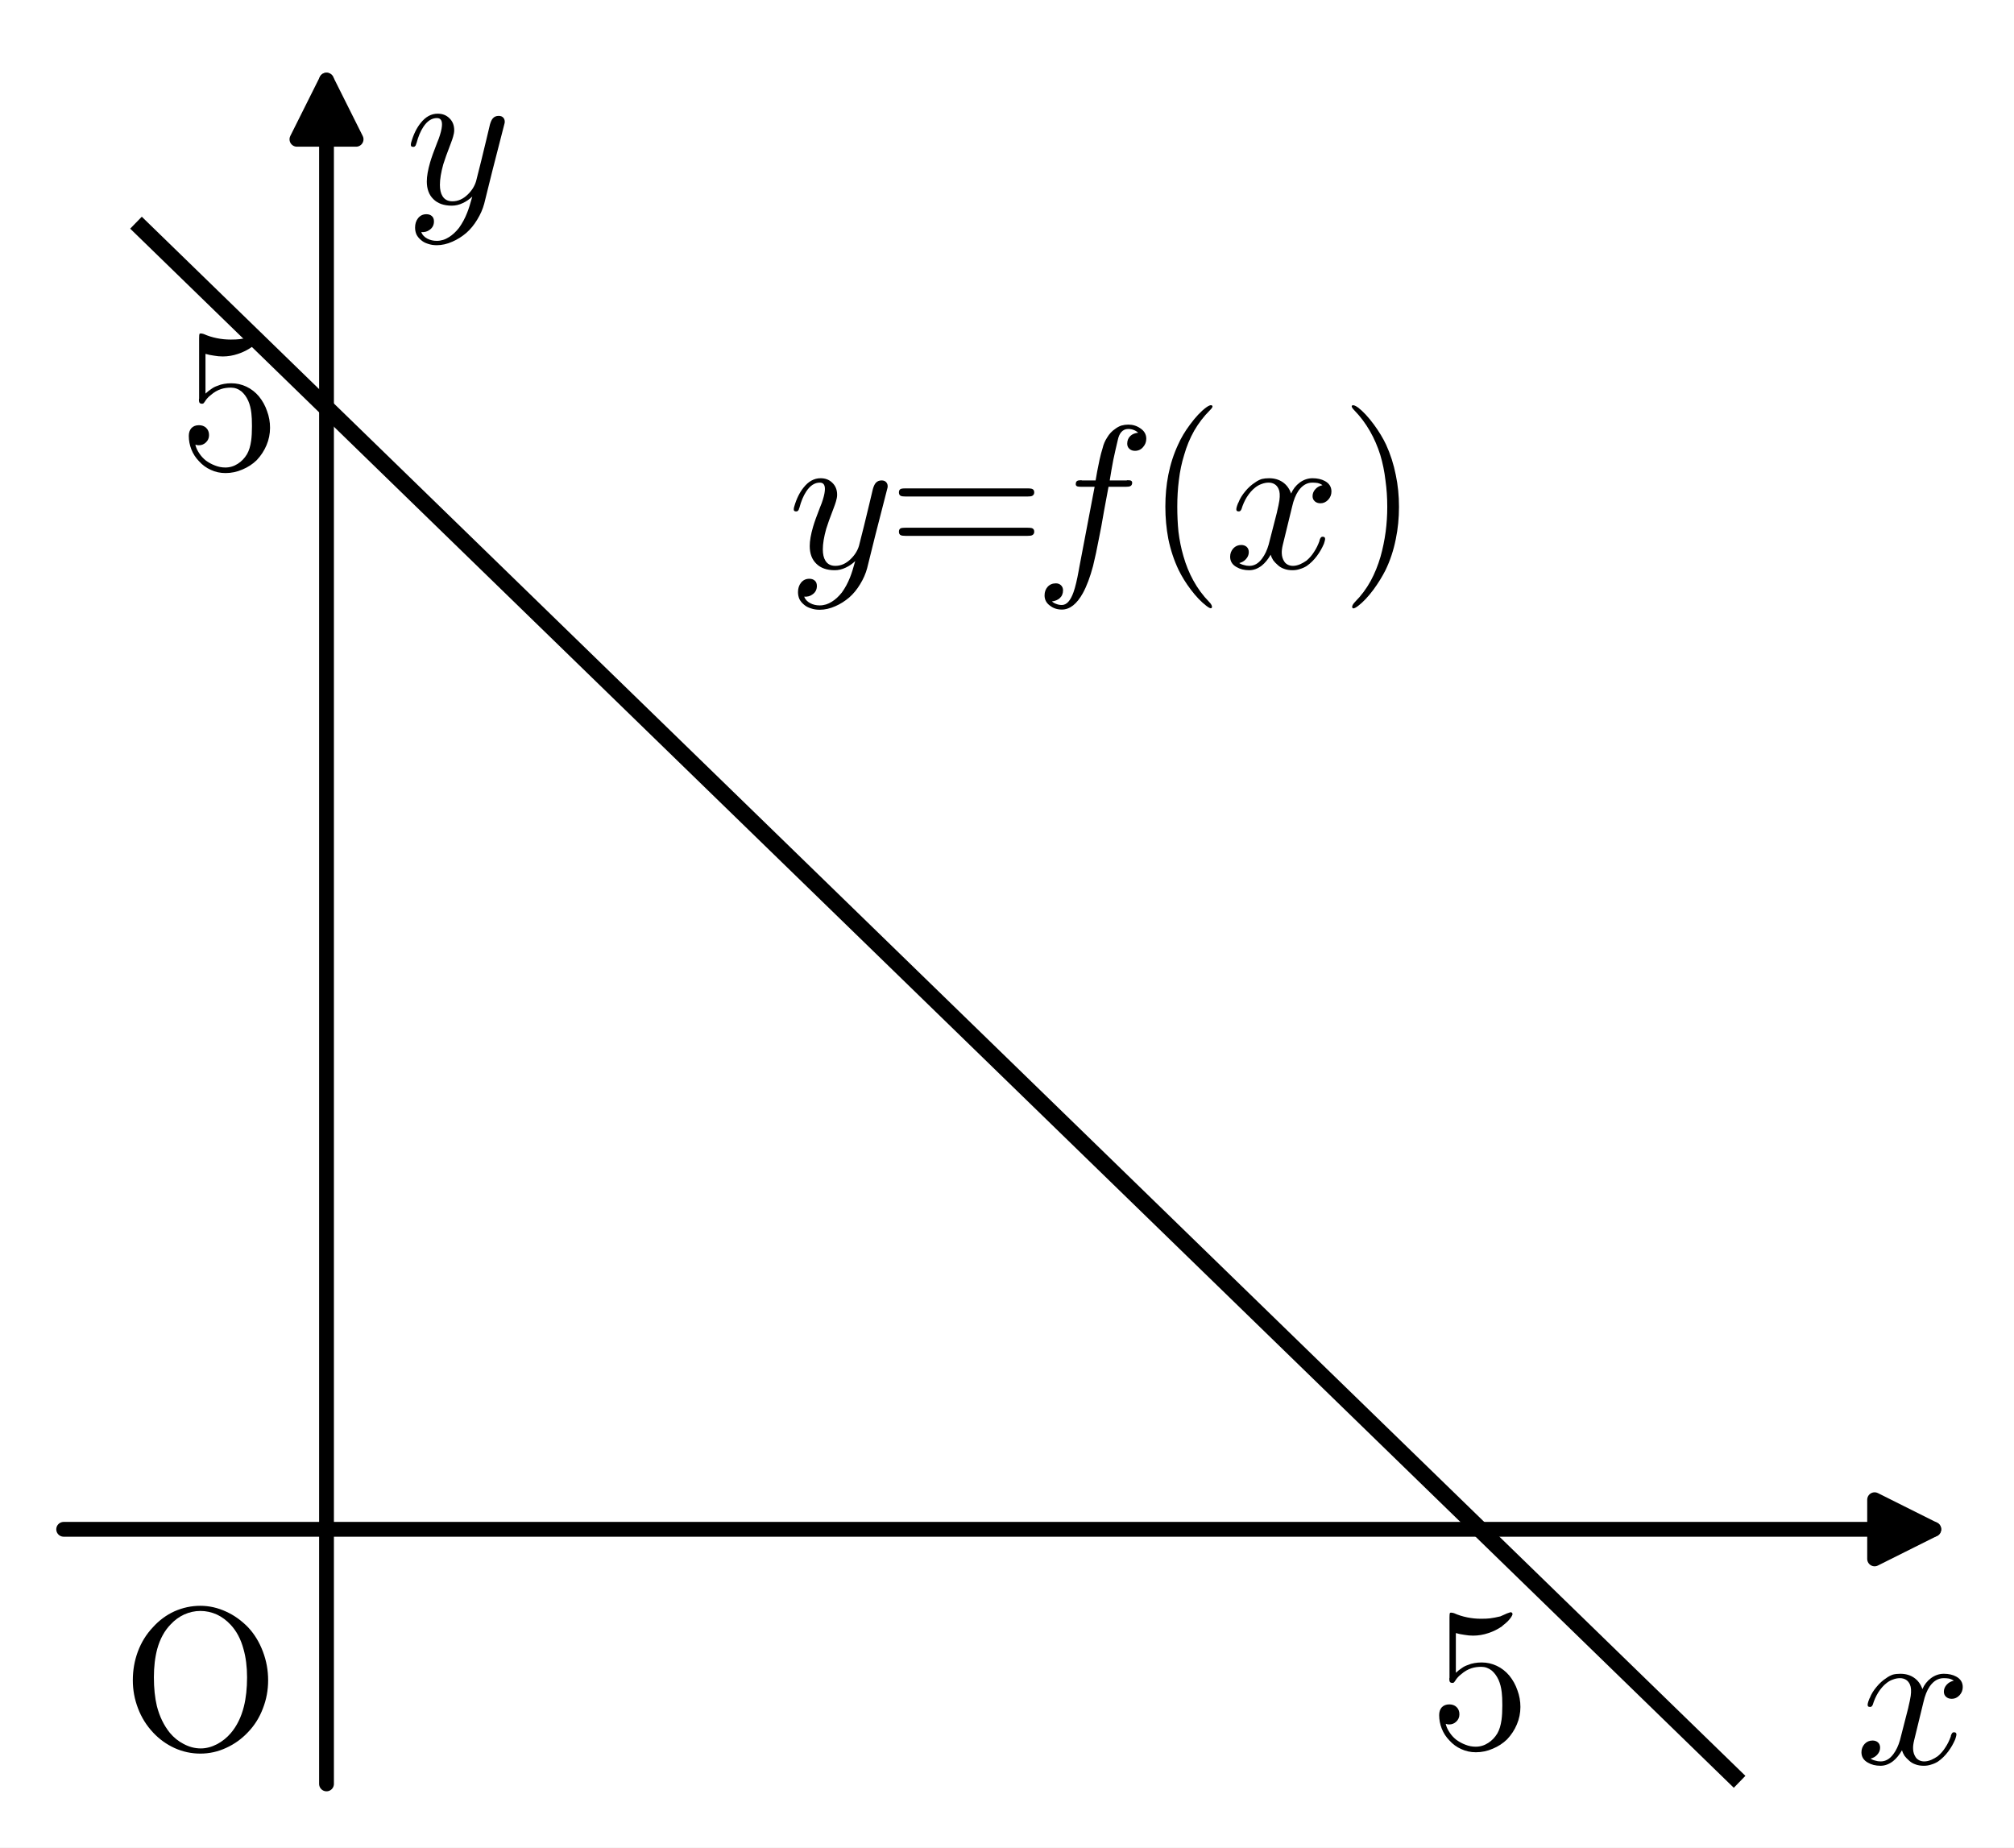
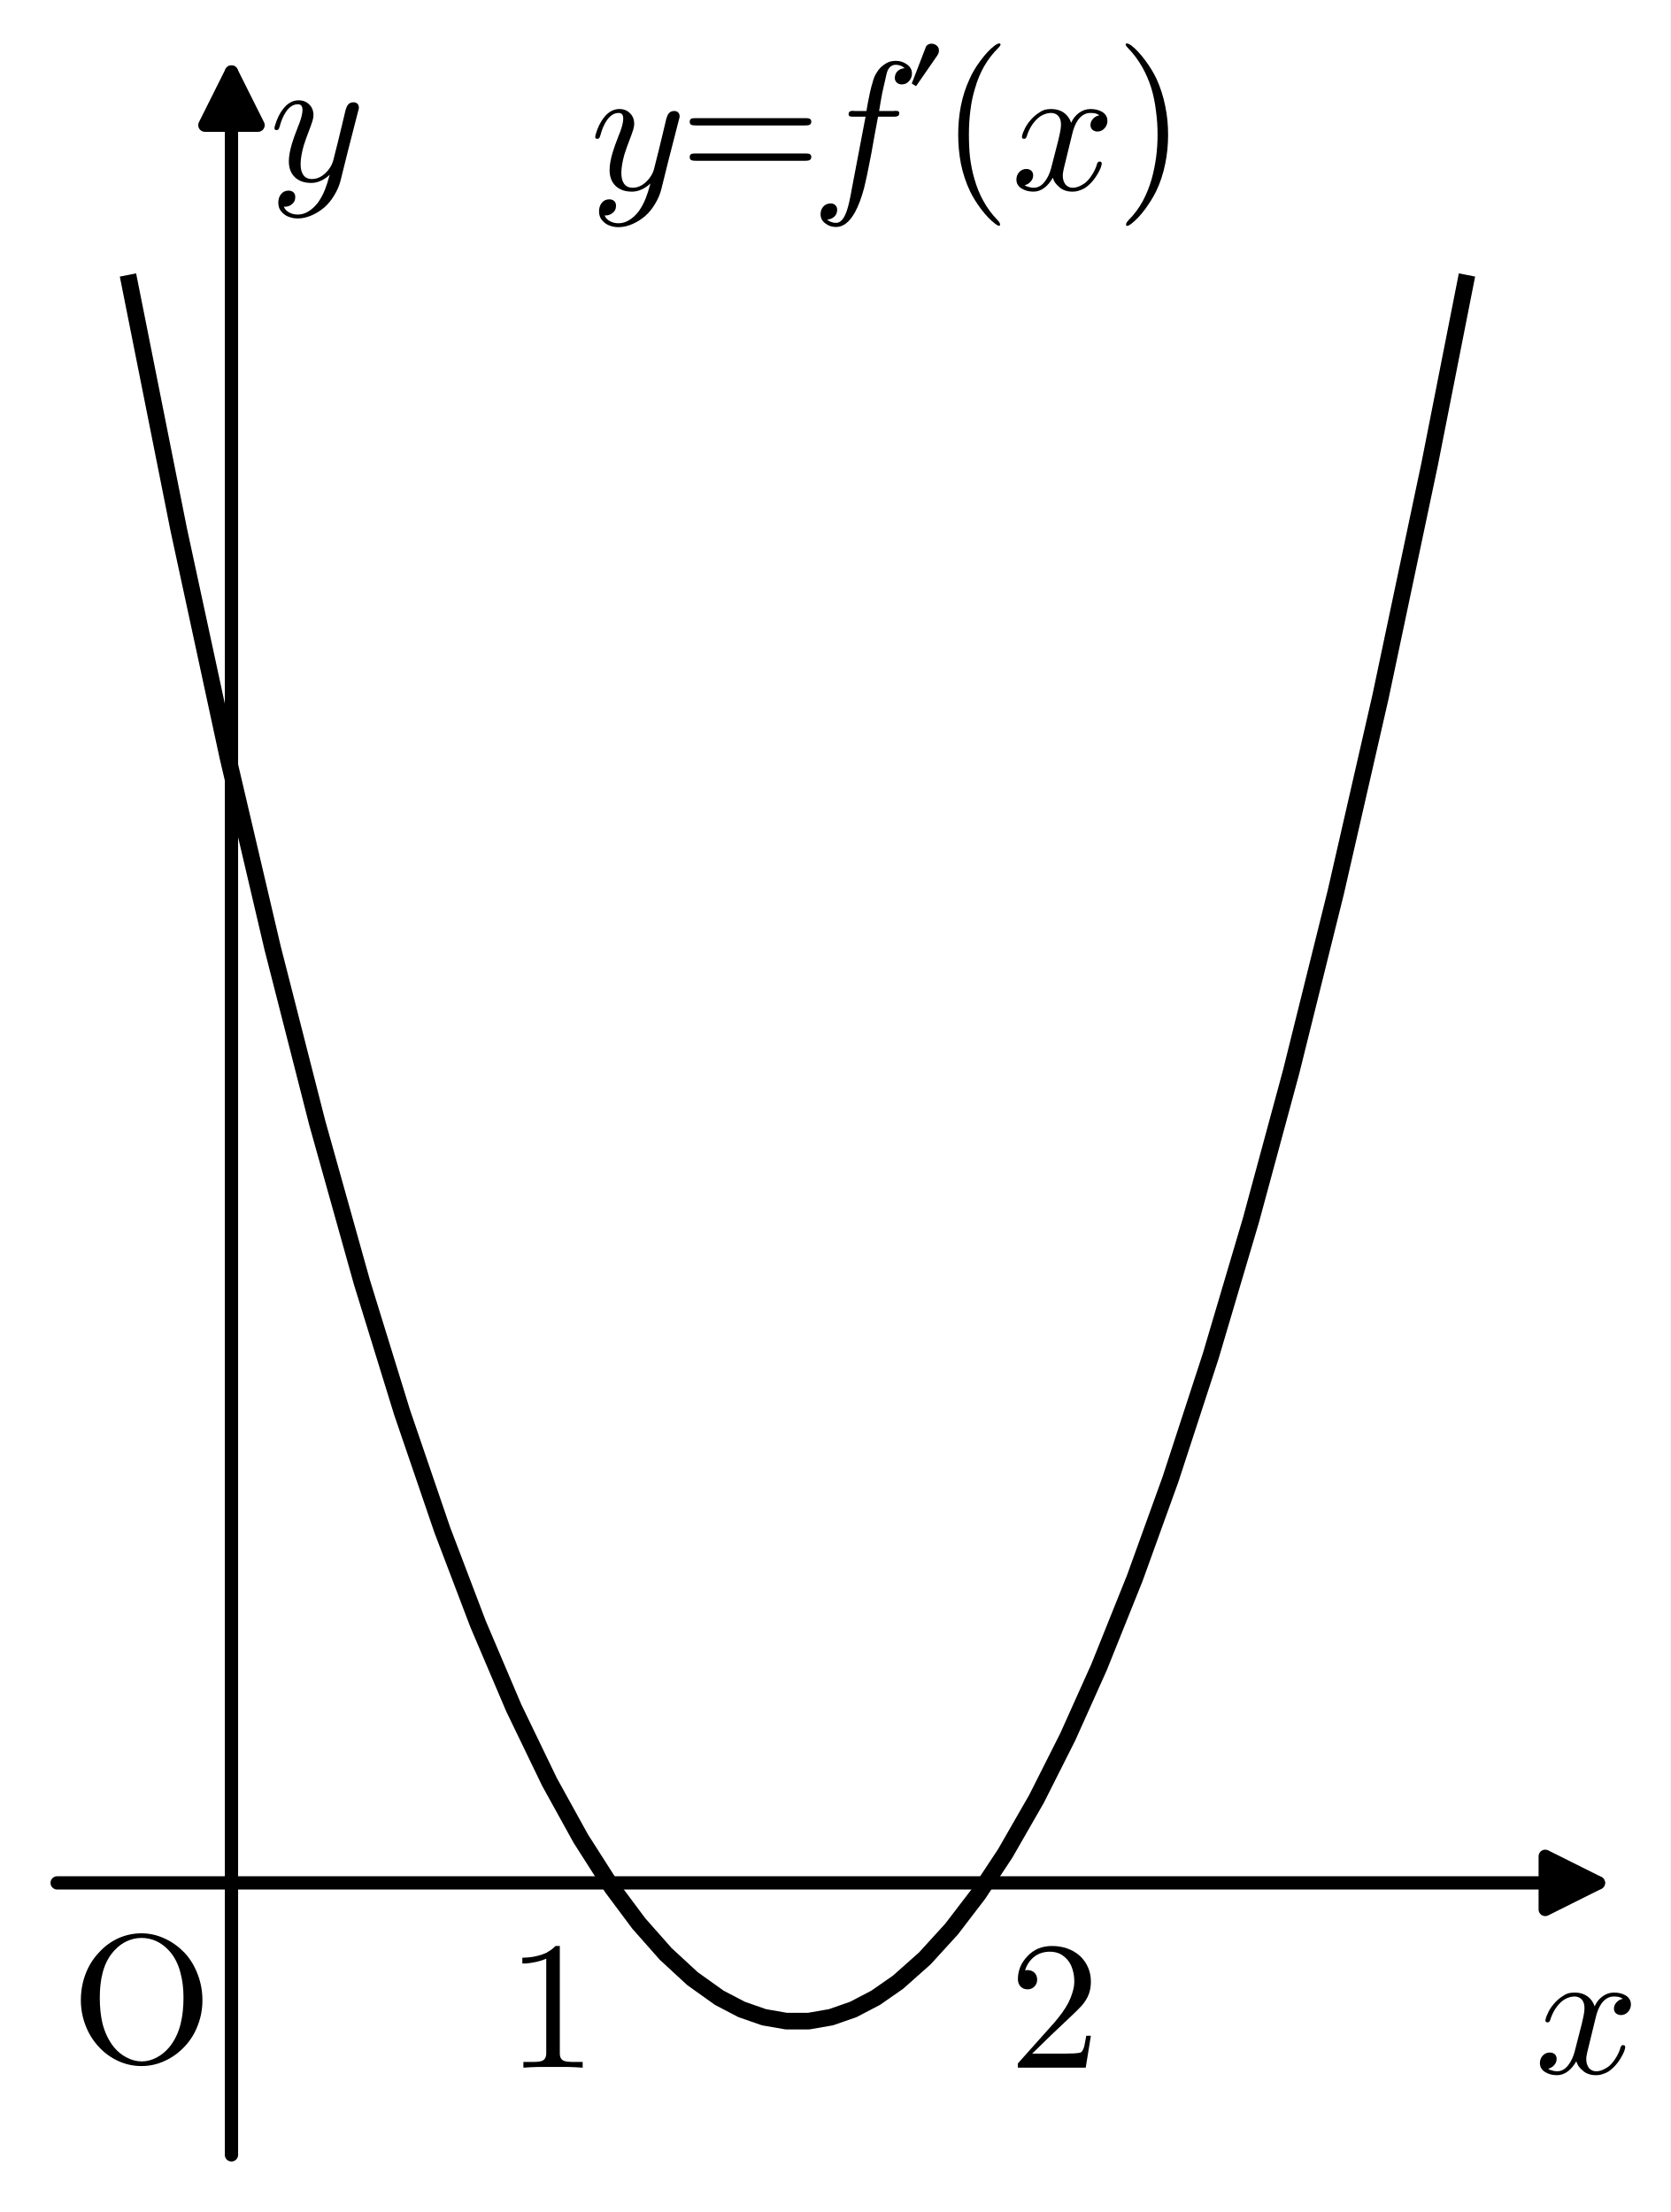
- <svg xmlns="http://www.w3.org/2000/svg" xmlns:xlink="http://www.w3.org/1999/xlink" width="108.9pt" height="99.9pt" viewBox="0 0 108.9 99.9" version="1.1">
+ <svg xmlns="http://www.w3.org/2000/svg" xmlns:xlink="http://www.w3.org/1999/xlink" width="100.53pt" height="133.164pt" viewBox="0 0 100.53 133.164" version="1.1">
  <defs>
    <style type="text/css">*{stroke-linejoin: round; stroke-linecap: butt}</style>
  </defs>
  <g id="figure_1">
    <g id="patch_1">
-       <path d="M 0 99.9  L 108.9 99.9  L 108.9 0  L 0 0  z " style="fill: #ffffff" />
+       <path d="M 0 133.164  L 100.53 133.164  L 100.53 0  L 0 0  z " style="fill: #ffffff" />
    </g>
    <g id="axes_1">
      <g id="patch_2">
-         <path d="M 1.44 98.46  L 107.46 98.46  L 107.46 1.44  L 1.44 1.44  z " style="fill: #ffffff" />
+         <path d="M 1.44 131.724  L 99.09 131.724  L 99.09 1.44  L 1.44 1.44  z " style="fill: #ffffff" />
      </g>
      <g id="matplotlib.axis_1" />
      <g id="matplotlib.axis_2" />
      <g id="line2d_1">
-         <path d="M 7.676 12.355  L 93.74 96.034  L 93.74 96.034  " clip-path="url(#pb5663f3f04)" style="fill: none; stroke: #000000; stroke-width: 0.9; stroke-linecap: square" />
+         <path d="M 7.799 17.044  L 10.756 31.879  L 13.714 45.58  L 16.402 57.052  L 19.091 67.588  L 21.78 77.188  L 24.199 85.027  L 26.619 92.107  L 28.77 97.763  L 30.921 102.821  L 33.072 107.278  L 34.954 110.687  L 36.836 113.637  L 38.449 115.801  L 40.063 117.627  L 41.676 119.116  L 43.289 120.268  L 44.633 120.97  L 45.978 121.439  L 47.322 121.673  L 48.666 121.673  L 50.011 121.439  L 51.355 120.97  L 52.699 120.268  L 54.044 119.332  L 55.657 117.899  L 57.27 116.129  L 58.883 114.021  L 60.496 111.577  L 62.378 108.299  L 64.26 104.563  L 66.143 100.367  L 68.293 95.01  L 70.444 89.054  L 72.864 81.636  L 75.284 73.46  L 77.704 64.526  L 80.392 53.709  L 83.081 41.956  L 86.039 27.945  L 88.19 17.044  L 88.19 17.044  " clip-path="url(#p0f50325df6)" style="fill: none; stroke: #000000; stroke-linecap: square" />
      </g>
      <g id="patch_3">
-         <path d="M 3.443 82.694  Q 54.45 82.694 104.563 82.694  " style="fill: none; stroke: #000000; stroke-width: 0.8; stroke-linecap: round" />
-         <path d="M 101.363 81.094  L 104.563 82.694  L 101.363 84.294  z " style="stroke: #000000; stroke-width: 0.8; stroke-linecap: round" />
+         <path d="M 3.44 113.351  Q 50.265 113.351 96.196 113.351  " style="fill: none; stroke: #000000; stroke-width: 0.8; stroke-linecap: round" />
+         <path d="M 92.996 111.751  L 96.196 113.351  L 92.996 114.951  z " style="stroke: #000000; stroke-width: 0.8; stroke-linecap: round" />
      </g>
      <g id="patch_4">
-         <path d="M 17.655 96.461  Q 17.655 49.95 17.655 4.332  " style="fill: none; stroke: #000000; stroke-width: 0.8; stroke-linecap: round" />
-         <path d="M 16.055 7.532  L 17.655 4.332  L 19.255 7.532  z " style="stroke: #000000; stroke-width: 0.8; stroke-linecap: round" />
+         <path d="M 13.93 129.724  Q 13.93 66.582 13.93 4.335  " style="fill: none; stroke: #000000; stroke-width: 0.8; stroke-linecap: round" />
+         <path d="M 12.33 7.535  L 13.93 4.335  L 15.53 7.535  z " style="stroke: #000000; stroke-width: 0.8; stroke-linecap: round" />
      </g>
      <g id="text_1">
-         <g transform="translate(100.3281 95.38364) scale(0.11 -0.11)">
+         <g transform="translate(92.35206 124.8317) scale(0.11 -0.11)">
          <defs>
            <path id="HyhwpEQ-196" d="M 3375 2419  Q 3375 2638 3169 2750  Q 3006 2838 2781 2838  Q 2563 2838 2375 2700  Q 2194 2563 2106 2356  Q 2025 2588 1844 2713  Q 1663 2838 1413 2838  Q 1281 2838 1181 2813  Q 1069 2775 975 2706  Q 800 2594 663 2425  Q 519 2256 450 2075  L 438 2056  Q 400 1963 388 1906  Q 369 1813 419 1800  Q 463 1788 494 1800  Q 525 1819 544 1863  Q 606 2069 713 2244  Q 831 2431 975 2544  Q 1069 2619 1175 2656  Q 1288 2700 1400 2700  Q 1506 2700 1588 2650  Q 1669 2600 1713 2500  Q 1769 2375 1738 2144  Q 1719 2013 1663 1781  L 1663 1775  L 1400 750  Q 1325 488 1194 313  Q 1025 81 794 81  Q 700 81 625 106  Q 538 125 475 169  Q 600 200 681 288  Q 775 388 775 513  Q 775 619 706 681  Q 638 738 538 738  Q 388 738 288 631  Q 188 519 188 369  Q 188 156 388 44  Q 556 -56 788 -56  Q 994 -56 1181 88  Q 1338 213 1463 431  Q 1488 344 1544 256  Q 1600 181 1694 100  Q 1775 25 1888 -13  Q 2000 -56 2150 -56  Q 2275 -56 2381 -19  Q 2494 13 2594 75  Q 2775 200 2919 394  Q 3050 569 3138 775  Q 3169 869 3175 913  Q 3181 981 3131 994  Q 3069 1006 3044 975  Q 3025 956 3000 888  L 3000 869  Q 2931 675 2831 525  Q 2731 363 2588 244  Q 2488 175 2388 131  Q 2269 81 2163 81  Q 2075 81 2000 119  Q 1931 156 1894 213  Q 1819 325 1813 469  Q 1806 581 1844 738  L 2138 1944  Q 2206 2250 2338 2444  Q 2519 2700 2775 2700  Q 2863 2700 2938 2688  Q 3025 2669 3094 2619  Q 2963 2594 2875 2500  Q 2781 2400 2781 2275  Q 2781 2175 2850 2113  Q 2919 2050 3031 2050  Q 3169 2050 3275 2163  Q 3375 2275 3375 2419  z " transform="scale(0.015625)" />
          </defs>
          <use xlink:href="#HyhwpEQ-196" />
        </g>
      </g>
      <g id="text_2">
-         <g transform="translate(21.89562 11.02475) scale(0.11 -0.11)">
+         <g transform="translate(16.20105 10.91672) scale(0.11 -0.11)">
          <defs>
            <path id="HyhwpEQ-197" d="M 3138 2550  Q 3150 2644 3100 2706  Q 3050 2769 2950 2769  Q 2831 2769 2763 2688  Q 2713 2631 2675 2500  L 2556 2000  Q 2450 1563 2400 1356  Q 2313 1000 2238 713  Q 2169 481 1975 294  Q 1756 81 1494 81  Q 1281 81 1181 244  Q 1100 375 1100 600  Q 1100 863 1206 1244  Q 1275 1469 1425 1856  L 1444 1906  Q 1494 2038 1513 2106  Q 1550 2225 1550 2319  Q 1550 2550 1400 2694  Q 1256 2838 1031 2838  Q 725 2838 494 2544  Q 306 2313 200 1944  L 194 1925  Q 181 1863 188 1838  Q 194 1794 263 1794  Q 306 1794 325 1825  Q 344 1838 356 1894  L 363 1906  Q 444 2219 581 2425  Q 763 2700 1006 2700  Q 1188 2700 1163 2444  Q 1150 2294 1063 2050  L 1013 1925  Q 856 1525 794 1313  Q 688 950 688 706  Q 688 350 894 150  Q 1100 -56 1475 -56  Q 1650 -56 1819 25  Q 1981 100 2119 231  Q 2025 -113 1956 -281  Q 1856 -538 1700 -756  Q 1550 -944 1388 -1044  Q 1206 -1163 1000 -1163  Q 838 -1163 706 -1094  Q 563 -1019 513 -888  Q 669 -900 781 -813  Q 913 -719 913 -550  Q 913 -438 844 -381  Q 781 -325 675 -325  Q 513 -325 413 -450  Q 319 -569 319 -744  Q 319 -863 363 -963  Q 413 -1063 513 -1144  Q 600 -1219 725 -1256  Q 850 -1300 1000 -1300  Q 1244 -1300 1494 -1188  Q 1725 -1088 1931 -913  Q 2125 -744 2275 -494  Q 2425 -250 2494 6  L 2750 1038  L 3138 2550  z " transform="scale(0.015625)" />
          </defs>
          <use xlink:href="#HyhwpEQ-197" />
        </g>
      </g>
      <g id="text_3">
-         <g transform="translate(6.569875 94.60748) scale(0.11 -0.11)">
+         <g transform="translate(4.254182 124.1636) scale(0.11 -0.11)">
          <defs>
            <path id="HyhwpEQ-a8" d="M 4613 2181  Q 4613 2650 4450 3081  Q 4281 3531 3981 3850  Q 3669 4169 3300 4338  Q 2900 4525 2481 4525  Q 2056 4525 1663 4350  Q 1281 4175 988 3850  Q 675 3519 513 3081  Q 356 2656 356 2181  Q 356 1725 519 1300  Q 681 869 1000 531  Q 1288 225 1669 50  Q 2056 -125 2481 -125  Q 2906 -125 3294 56  Q 3681 231 3981 550  Q 4288 869 4450 1300  Q 4613 1719 4613 2181  z M 3950 2275  Q 3950 1756 3850 1356  Q 3725 856 3438 519  Q 3256 306 3013 175  Q 2750 38 2494 38  Q 2213 38 1950 181  Q 1706 306 1519 531  Q 1238 881 1113 1369  Q 1019 1763 1019 2275  Q 1019 2775 1125 3169  Q 1256 3644 1550 3944  Q 1738 4144 1969 4250  Q 2219 4363 2481 4363  Q 2750 4363 3000 4250  Q 3238 4138 3431 3931  Q 3713 3631 3838 3163  Q 3950 2769 3950 2275  z " transform="scale(0.015625)" />
          </defs>
          <use xlink:href="#HyhwpEQ-a8" />
        </g>
      </g>
      <g id="text_4">
-         <g transform="translate(9.660235 25.36534) scale(0.11 -0.11)">
+         <g transform="translate(30.45814 124.4976) scale(0.11 -0.11)">
          <defs>
-             <path id="HyhwpEQ-d2" d="M 2875 1300  Q 2875 1575 2781 1825  Q 2694 2081 2525 2288  Q 2356 2488 2131 2594  Q 1906 2700 1656 2700  Q 1538 2700 1431 2681  Q 1319 2663 1219 2619  Q 1119 2588 1025 2519  Q 938 2463 844 2375  L 844 3625  Q 969 3588 1113 3569  Q 1250 3544 1388 3544  Q 1631 3544 1869 3625  Q 2100 3700 2306 3844  L 2313 3856  Q 2419 3938 2481 4000  Q 2594 4119 2625 4206  Q 2631 4238 2613 4263  Q 2588 4281 2563 4281  L 2456 4244  L 2244 4150  Q 2063 4106 1919 4088  Q 1813 4075 1638 4075  Q 1413 4075 1200 4119  Q 981 4163 788 4250  Q 681 4281 656 4256  Q 644 4231 644 4113  L 644 2219  L 638 2194  Q 638 2125 650 2100  Q 669 2056 738 2056  Q 769 2056 788 2075  Q 800 2088 825 2125  Q 856 2175 888 2213  Q 938 2275 1013 2331  Q 1163 2463 1338 2519  Q 1475 2563 1644 2563  Q 1825 2563 1975 2444  Q 2106 2331 2188 2150  Q 2263 1981 2288 1756  Q 2306 1613 2306 1350  Q 2306 1075 2281 894  Q 2244 631 2150 469  Q 2038 281 1863 169  Q 1681 50 1469 50  Q 1300 50 1144 113  Q 994 169 856 269  Q 731 369 650 494  Q 556 631 525 769  Q 538 763 575 756  Q 594 750 638 750  Q 763 750 856 838  Q 956 931 956 1069  Q 956 1213 863 1300  Q 775 1381 638 1381  Q 488 1381 400 1288  Q 319 1194 319 1044  Q 319 825 400 619  Q 481 413 638 250  Q 800 69 1013 -25  Q 1225 -125 1475 -125  Q 1750 -125 2006 -13  Q 2263 94 2456 281  Q 2656 494 2763 750  Q 2875 1013 2875 1300  z " transform="scale(0.015625)" />
+             <path id="HyhwpEQ-ce" d="M 2681 13  L 2681 213  L 2381 213  Q 2106 213 2019 256  Q 1881 313 1881 519  L 1881 4275  L 1731 4275  Q 1663 4206 1581 4144  Q 1500 4088 1413 4038  Q 1263 3969 1106 3931  Q 944 3888 781 3875  Q 719 3869 663 3869  Q 625 3863 569 3863  L 569 3663  L 706 3663  Q 894 3681 1063 3719  Q 1256 3763 1406 3831  L 1406 519  Q 1406 319 1269 256  Q 1181 213 913 213  L 606 213  L 606 13  Q 838 31 1125 38  Q 1300 38 1650 38  Q 1988 38 2163 38  Q 2450 31 2681 13  z " transform="scale(0.015625)" />
          </defs>
-           <use xlink:href="#HyhwpEQ-d2" />
+           <use xlink:href="#HyhwpEQ-ce" />
        </g>
      </g>
      <g id="text_5">
-         <g transform="translate(77.26953 94.53472) scale(0.11 -0.11)">
-           <use xlink:href="#HyhwpEQ-d2" />
+         <g transform="translate(60.71128 124.4976) scale(0.11 -0.11)">
+           <defs>
+             <path id="HyhwpEQ-cf" d="M 2875 1131  L 2713 1131  L 2694 1025  Q 2663 844 2644 763  Q 2600 613 2538 556  Q 2494 525 2294 513  Q 2188 506 2000 506  L 1963 506  L 819 506  L 1500 1169  L 1863 1513  Q 2106 1738 2213 1844  Q 2413 2031 2563 2194  Q 2725 2388 2800 2581  Q 2875 2781 2875 3031  Q 2875 3300 2775 3525  Q 2675 3756 2488 3931  Q 2288 4106 2031 4194  Q 1788 4275 1513 4275  Q 1256 4275 1038 4188  Q 813 4094 644 3906  Q 494 3750 406 3550  Q 319 3338 319 3119  Q 319 2963 406 2863  Q 500 2756 663 2756  Q 800 2756 900 2856  Q 994 2956 994 3094  Q 994 3250 894 3344  Q 800 3431 650 3431  L 569 3425  Q 669 3725 894 3900  Q 1125 4075 1438 4075  Q 1631 4075 1794 4000  Q 1963 3913 2088 3750  Q 2194 3606 2244 3413  Q 2294 3238 2294 3031  Q 2294 2850 2231 2650  Q 2181 2475 2088 2288  Q 1994 2113 1869 1938  Q 1763 1794 1619 1619  L 319 163  L 319 13  L 2694 13  L 2875 1131  z " transform="scale(0.015625)" />
+           </defs>
+           <use xlink:href="#HyhwpEQ-cf" />
        </g>
      </g>
      <g id="text_6">
-         <g transform="translate(42.60071 30.73712) scale(0.11 -0.11)">
+         <g transform="translate(35.50395 11.441) scale(0.11 -0.11)">
          <defs>
            <path id="HyhwpEQ-e1" d="M 4613 2394  Q 4613 2481 4538 2506  Q 4494 2519 4394 2519  L 575 2519  Q 469 2519 425 2506  Q 356 2481 356 2394  Q 356 2306 419 2281  Q 463 2263 569 2263  L 4400 2263  Q 4506 2263 4544 2281  Q 4613 2313 4613 2394  z M 4613 1156  Q 4613 1244 4538 1269  Q 4494 1281 4394 1281  L 575 1281  Q 469 1281 425 1269  Q 356 1244 356 1156  Q 356 1069 419 1044  Q 463 1025 569 1025  L 4400 1025  Q 4506 1025 4544 1044  Q 4613 1075 4613 1156  z " transform="scale(0.015625)" />
            <path id="HyhwpEQ-184" d="M 3169 4081  Q 3169 4288 2975 4413  Q 2813 4525 2600 4525  Q 2494 4525 2381 4494  Q 2275 4456 2188 4388  Q 2038 4288 1938 4119  Q 1838 3969 1794 3781  Q 1744 3625 1700 3425  Q 1675 3294 1625 3056  L 1575 2769  L 1144 2769  L 1125 2775  Q 1031 2775 1000 2756  Q 950 2731 950 2650  Q 950 2600 1000 2581  Q 1038 2569 1113 2569  L 1125 2569  L 1544 2569  L 1063 44  L 1044 -63  Q 963 -513 881 -744  Q 738 -1150 513 -1150  Q 419 -1150 344 -1119  Q 263 -1094 200 -1038  Q 350 -1019 444 -938  Q 550 -844 550 -688  Q 550 -588 481 -525  Q 419 -469 325 -469  Q 163 -469 63 -581  Q -31 -688 -31 -850  Q -31 -1050 144 -1175  Q 300 -1294 513 -1294  Q 888 -1294 1175 -775  Q 1356 -444 1494 75  Q 1588 456 1681 950  Q 1744 1244 1844 1831  L 1981 2569  L 2531 2569  Q 2625 2569 2663 2588  Q 2725 2613 2725 2700  Q 2725 2750 2669 2769  Q 2638 2775 2569 2775  L 2550 2769  L 2019 2769  Q 2069 3088 2131 3413  Q 2200 3738 2275 4050  Q 2306 4194 2375 4281  Q 2463 4388 2600 4388  Q 2694 4388 2775 4356  Q 2856 4325 2913 4269  Q 2763 4256 2669 4169  Q 2569 4075 2569 3925  Q 2569 3825 2638 3763  Q 2706 3700 2813 3700  Q 2969 3700 3069 3819  Q 3169 3931 3169 4081  z " transform="scale(0.015625)" />
+             <path id="HyhwpEQ-ea" d="M 925 4713  Q 994 4813 981 4919  Q 969 5031 856 5094  Q 744 5150 638 5113  Q 531 5075 506 4963  L 31 3731  L 181 3638  L 925 4713  z " transform="scale(0.015625)" />
            <path id="HyhwpEQ-de" d="M 2038 4975  Q 2156 5088 2106 5125  Q 2056 5163 1919 5063  Q 1675 4881 1413 4525  Q 1175 4206 1038 3894  Q 831 3450 731 2944  Q 638 2469 638 1944  Q 638 1419 731 931  Q 838 406 1056 -50  Q 1206 -356 1431 -656  Q 1681 -988 1925 -1175  Q 2075 -1294 2100 -1231  Q 2125 -1163 2013 -1050  Q 1725 -756 1519 -381  Q 1325 -31 1206 388  Q 1100 750 1050 1156  Q 1013 1525 1013 1944  Q 1013 2381 1063 2775  Q 1113 3200 1231 3575  Q 1344 3975 1544 4331  Q 1750 4688 2038 4975  z " transform="scale(0.015625)" />
            <path id="HyhwpEQ-df" d="M 1844 1938  Q 1844 2463 1744 2938  Q 1644 3444 1438 3894  Q 1294 4200 1056 4525  Q 794 4881 556 5063  Q 413 5163 369 5125  Q 325 5088 444 4969  Q 719 4688 931 4319  Q 1131 3969 1256 3569  Q 1369 3194 1419 2769  Q 1475 2369 1475 1938  Q 1475 1538 1425 1156  Q 1369 744 1263 369  Q 1144 -38 956 -388  Q 750 -763 463 -1050  Q 350 -1169 375 -1231  Q 400 -1300 556 -1181  Q 794 -1000 1044 -663  Q 1263 -363 1419 -56  Q 1638 394 1744 925  Q 1844 1406 1844 1938  z " transform="scale(0.015625)" />
          </defs>
          <use xlink:href="#HyhwpEQ-197" />
          <use xlink:href="#HyhwpEQ-e1" transform="translate(49.03125 0)" />
          <use xlink:href="#HyhwpEQ-184" transform="translate(126.6719 0)" />
-           <use xlink:href="#HyhwpEQ-de" transform="translate(175.5938 0)" />
-           <use xlink:href="#HyhwpEQ-196" transform="translate(214.4688 0)" />
-           <use xlink:href="#HyhwpEQ-df" transform="translate(271.5938 0)" />
+           <use xlink:href="#HyhwpEQ-ea" transform="translate(175.5938 0)" />
+           <use xlink:href="#HyhwpEQ-de" transform="translate(191.5156 0)" />
+           <use xlink:href="#HyhwpEQ-196" transform="translate(230.3906 0)" />
+           <use xlink:href="#HyhwpEQ-df" transform="translate(287.5156 0)" />
        </g>
      </g>
    </g>
  </g>
  <defs>
-     <clipPath id="pb5663f3f04">
-       <rect x="1.44" y="1.44" width="106.02" height="97.02" />
+     <clipPath id="p0f50325df6">
+       <rect x="1.44" y="1.44" width="97.65" height="130.284" />
    </clipPath>
  </defs>
</svg>
